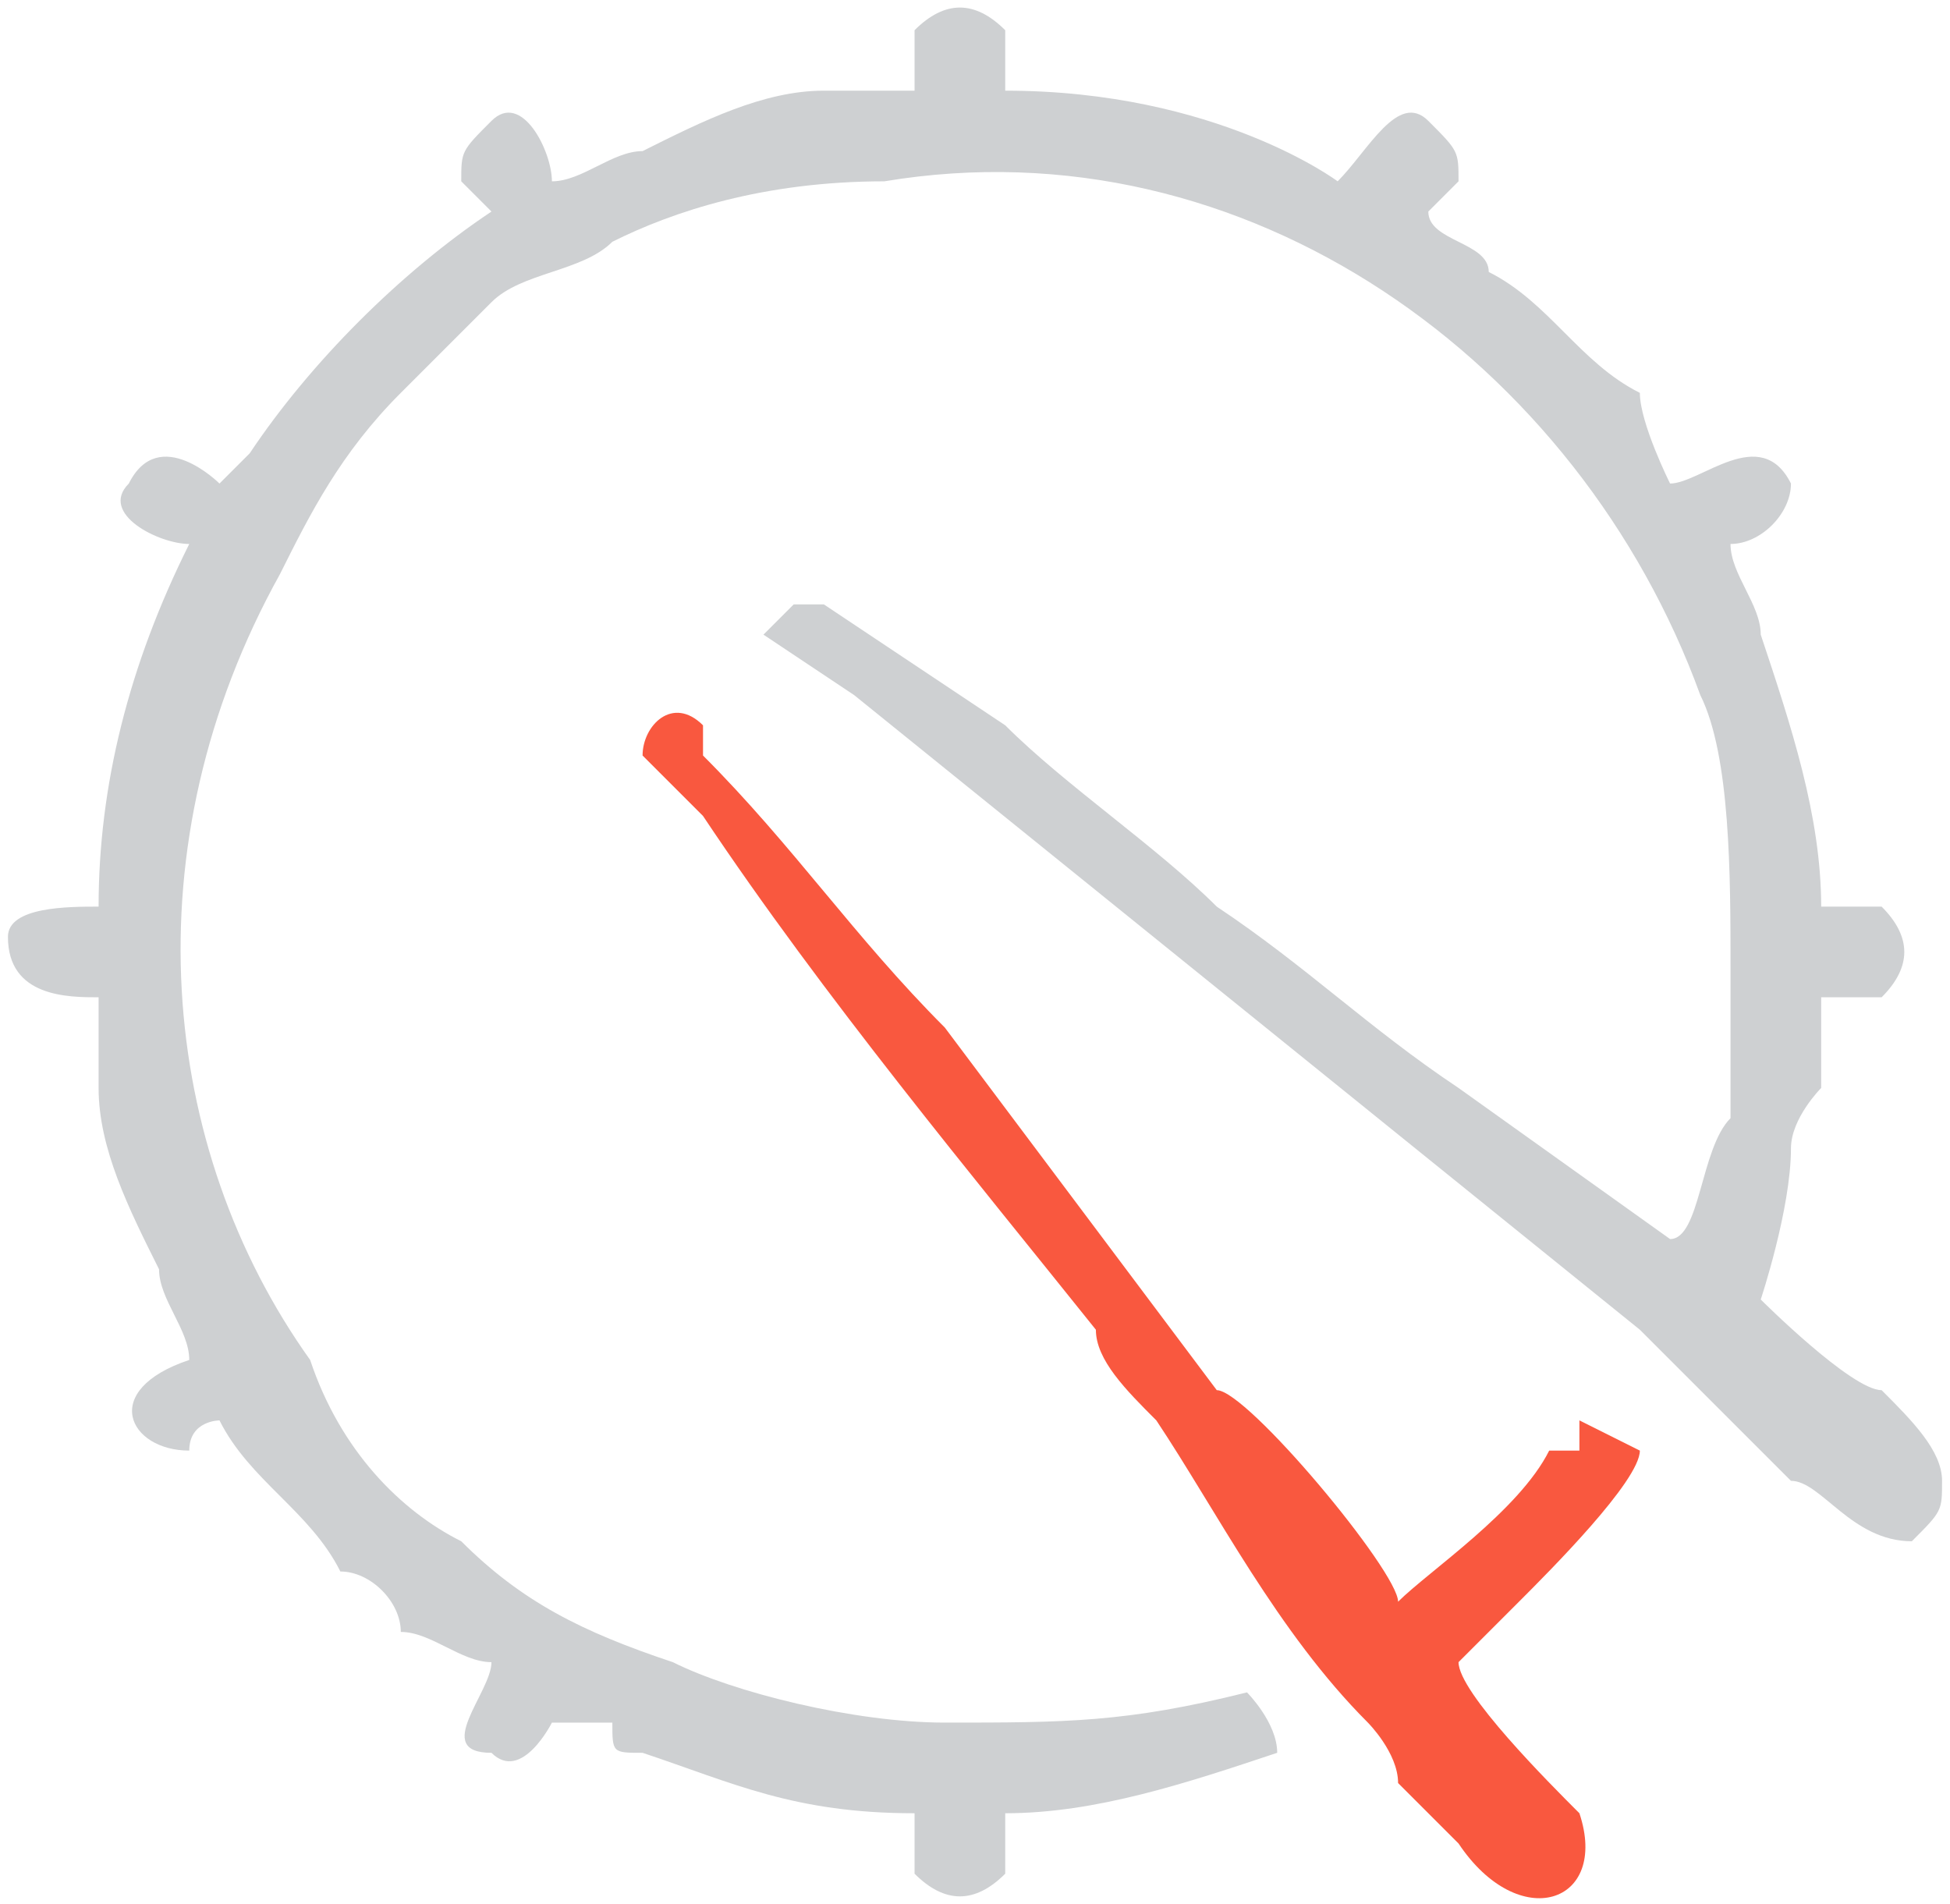
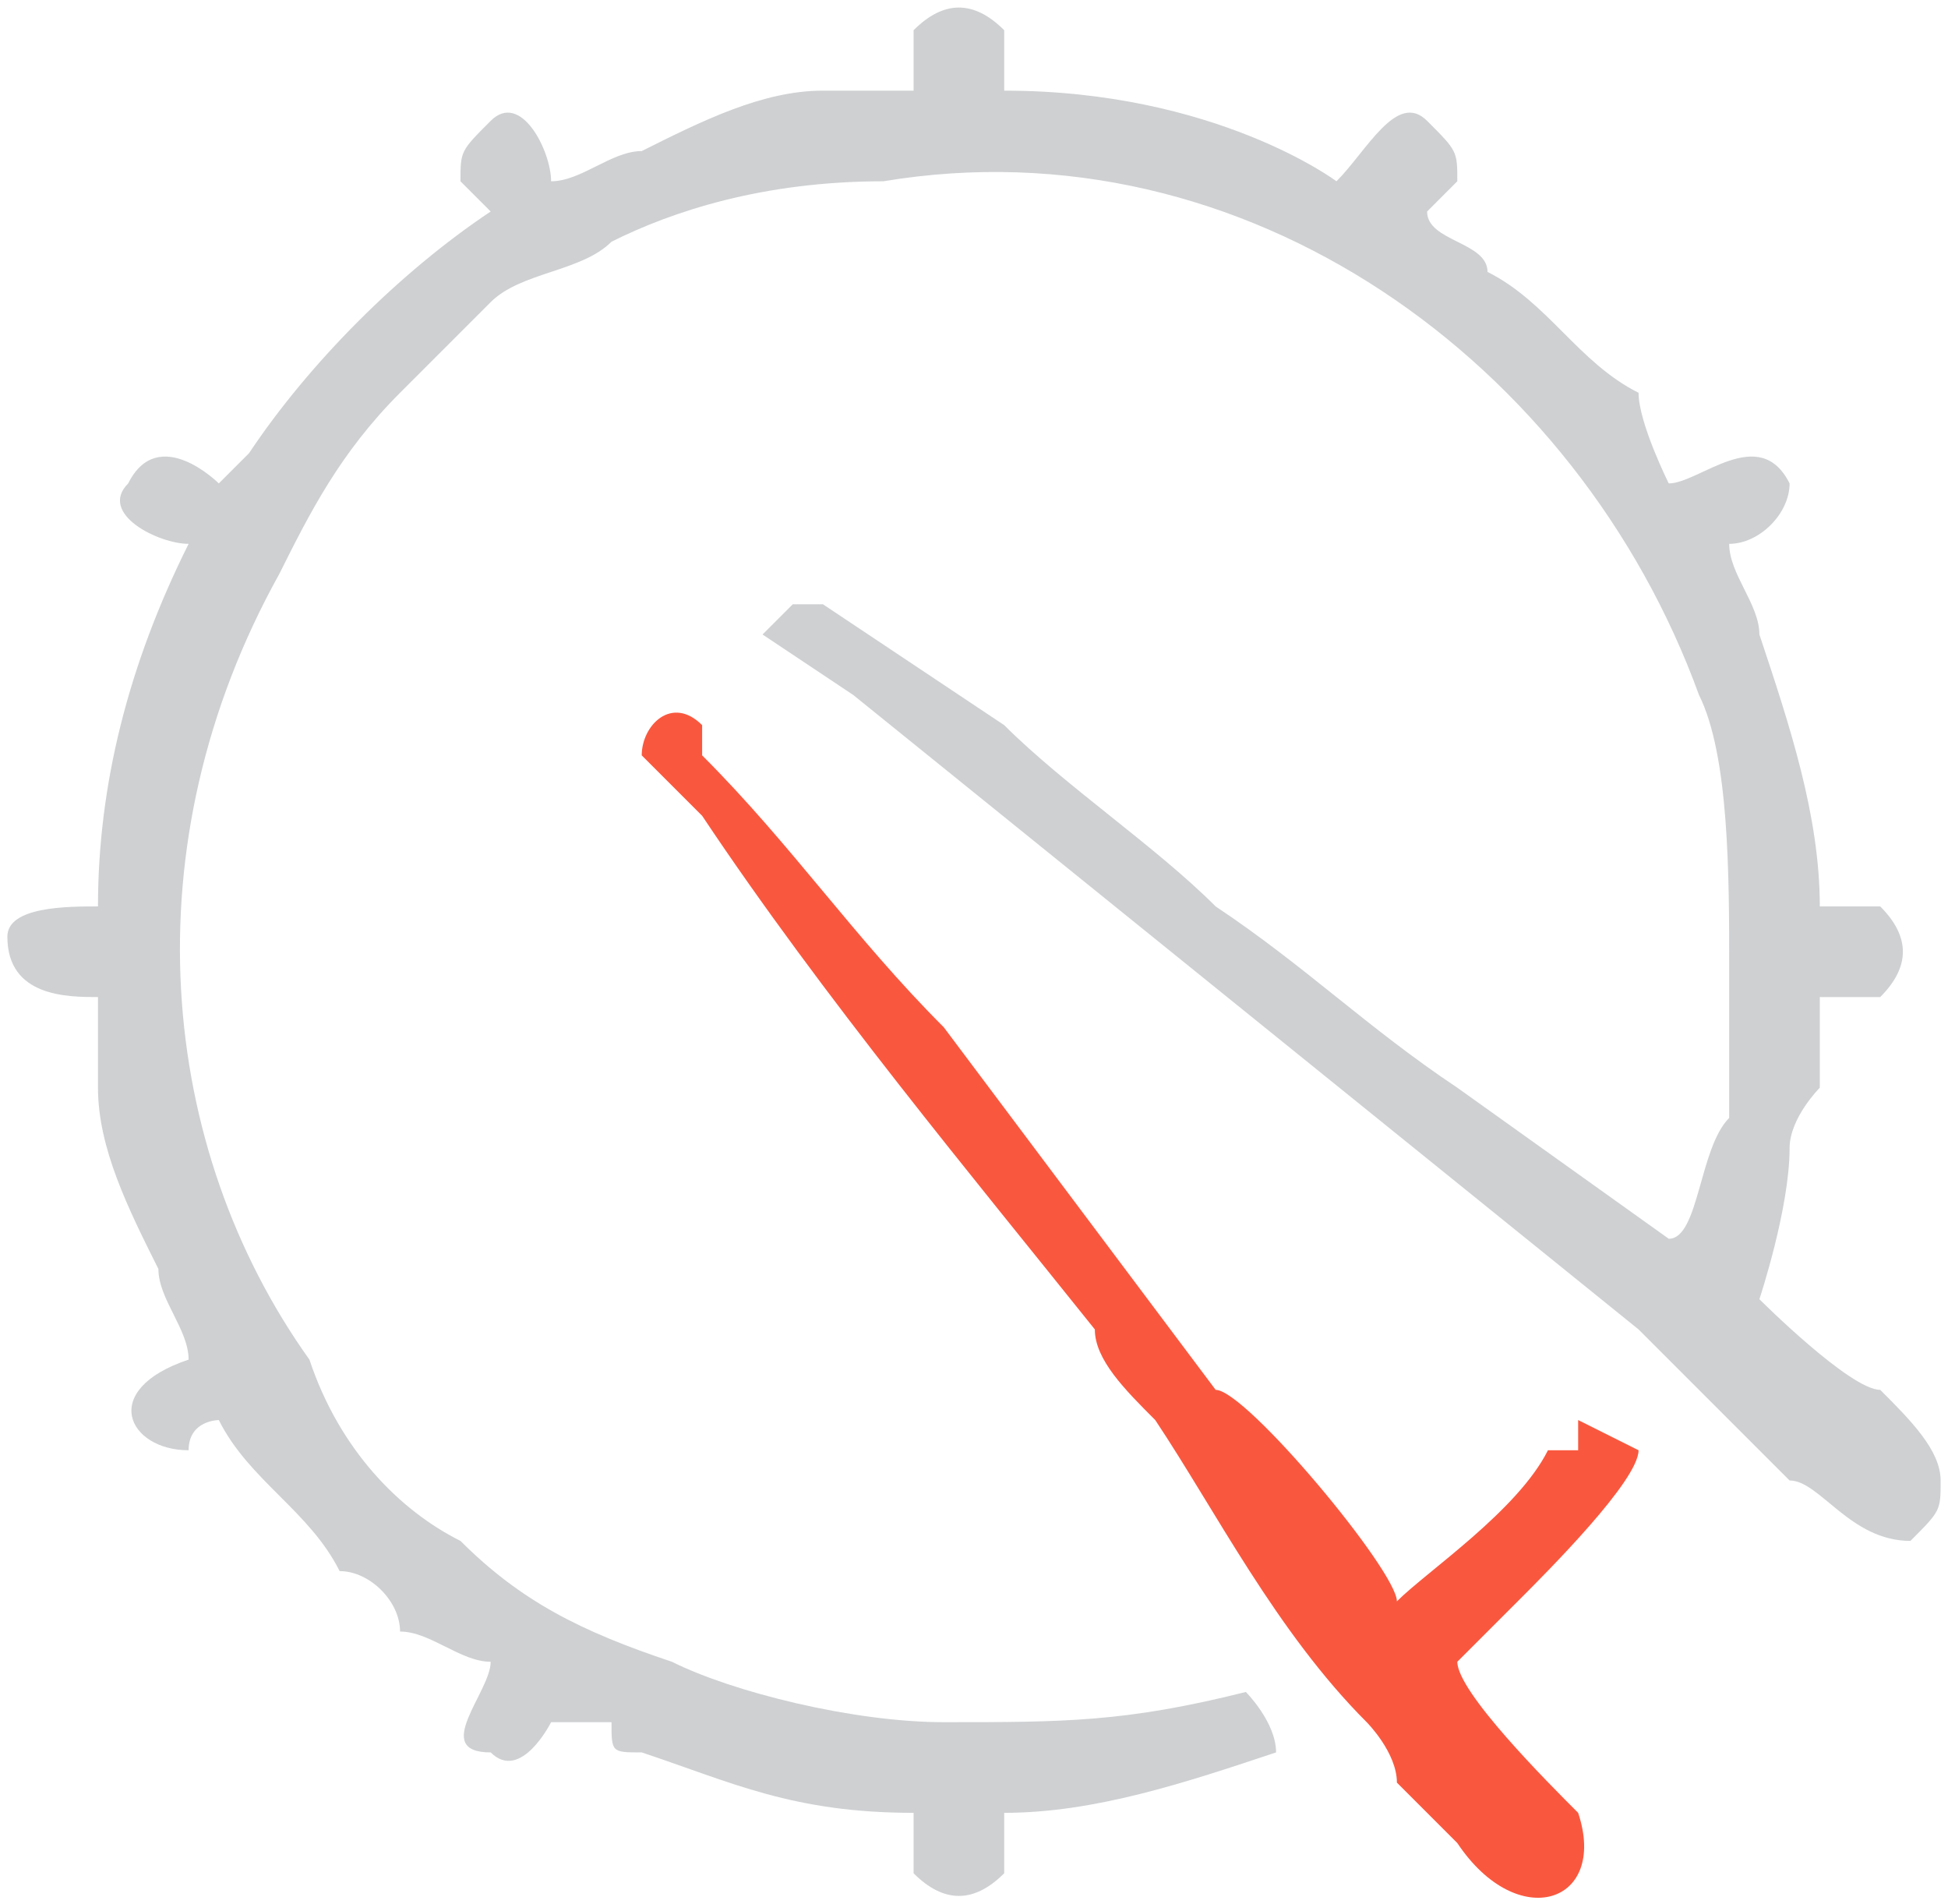
- <svg xmlns="http://www.w3.org/2000/svg" xml:space="preserve" width="0.423in" height="0.413in" version="1.1" style="shape-rendering:geometricPrecision; text-rendering:geometricPrecision; image-rendering:optimizeQuality; fill-rule:evenodd; clip-rule:evenodd" viewBox="0 0 64 63">
+ <svg xmlns="http://www.w3.org/2000/svg" width="40.619" height="39.682" version="1.1" xml:space="preserve" style="shape-rendering:geometricPrecision;text-rendering:geometricPrecision;image-rendering:optimizeQuality;fill-rule:evenodd;clip-rule:evenodd" viewBox="0 0 64 63">
  <defs>
-     <style type="text/css">
-    
-     .fil0 {fill:#CED0D2}
-     .fil1 {fill:#F9583F}
-    
-   </style>
+     <style type="text/css">.fil0{fill:#ced0d2}.fil1{fill:#f9583f}</style>
  </defs>
  <g id="Layer_x0020_1">
    <g id="_2216042211344">
-       <path class="fil0" d="M41 56c-4,1 -6,1 -10,1 -3,0 -7,-1 -9,-2 -3,-1 -5,-2 -7,-4 -2,-1 -4,-3 -5,-6 -5,-7 -6,-17 -1,-26 1,-2 2,-4 4,-6 0,0 0,0 0,0 1,-1 2,-2 3,-3 1,-1 3,-1 4,-2 2,-1 5,-2 9,-2 12,-2 23,6 27,17 1,2 1,6 1,9 0,2 0,3 0,5 -1,1 -1,4 -2,4 0,0 -7,-5 -7,-5 -3,-2 -5,-4 -8,-6 -2,-2 -5,-4 -7,-6l-6 -4c0,0 -1,0 -1,0 0,0 -1,1 -1,1 0,0 3,2 3,2l26 21c2,2 3,3 5,5 1,0 2,2 4,2 1,-1 1,-1 1,-2 0,-1 -1,-2 -2,-3 -1,0 -4,-3 -4,-3 0,0 1,-3 1,-5 0,-1 1,-2 1,-2 0,-1 0,-2 0,-3 1,0 1,0 2,0 1,-1 1,-2 0,-3 -1,0 -1,0 -2,0 0,-3 -1,-6 -2,-9 0,-1 -1,-2 -1,-3 1,0 2,-1 2,-2 -1,-2 -3,0 -4,0 0,0 -1,-2 -1,-3 -2,-1 -3,-3 -5,-4 0,-1 -2,-1 -2,-2 0,0 1,-1 1,-1 0,-1 0,-1 -1,-2 -1,-1 -2,1 -3,2 0,0 -4,-3 -11,-3 0,-1 0,-2 0,-2 -1,-1 -2,-1 -3,0 0,0 0,1 0,2 -1,0 -2,0 -3,0 -2,0 -4,1 -6,2 -1,0 -2,1 -3,1 0,-1 -1,-3 -2,-2 -1,1 -1,1 -1,2 0,0 1,1 1,1 -3,2 -6,5 -8,8 0,0 0,0 -1,1 0,0 -2,-2 -3,0 -1,1 1,2 2,2 -2,4 -3,8 -3,12 -1,0 -3,0 -3,1 0,2 2,2 3,2 0,1 0,2 0,3 0,2 1,4 2,6 0,1 1,2 1,3 -3,1 -2,3 0,3 0,-1 1,-1 1,-1 1,2 3,3 4,5 1,0 2,1 2,2 1,0 2,1 3,1 0,1 -2,3 0,3 1,1 2,-1 2,-1 1,0 1,0 2,0 0,1 0,1 1,1 3,1 5,2 9,2 0,1 0,1 0,2 1,1 2,1 3,0 0,-1 0,-1 0,-2 3,0 6,-1 9,-2 0,0 0,0 0,0l0 0c0,0 0,0 0,0 0,-1 -1,-2 -1,-2z" />
-       <path class="fil1" d="M46 59c1,1 2,2 2,2 2,3 5,2 4,-1 -1,-1 -4,-4 -4,-5l2 -2c1,-1 4,-4 4,-5l-2 -1c0,0 0,0 0,1 -1,0 -1,0 -1,0 -1,2 -4,4 -5,5 0,-1 -5,-7 -6,-7 -3,-4 -6,-8 -9,-12 -3,-3 -5,-6 -8,-9 0,-1 0,-1 0,-1 -1,-1 -2,0 -2,1l2 2c4,6 9,12 13,17 0,1 1,2 2,3 2,3 4,7 7,10 0,0 1,1 1,2z" />
+       <path d="M41 56c-4,1 -6,1 -10,1 -3,0 -7,-1 -9,-2 -3,-1 -5,-2 -7,-4 -2,-1 -4,-3 -5,-6 -5,-7 -6,-17 -1,-26 1,-2 2,-4 4,-6 0,0 0,0 0,0 1,-1 2,-2 3,-3 1,-1 3,-1 4,-2 2,-1 5,-2 9,-2 12,-2 23,6 27,17 1,2 1,6 1,9 0,2 0,3 0,5 -1,1 -1,4 -2,4 0,0 -7,-5 -7,-5 -3,-2 -5,-4 -8,-6 -2,-2 -5,-4 -7,-6l-6 -4c0,0 -1,0 -1,0 0,0 -1,1 -1,1 0,0 3,2 3,2l26 21c2,2 3,3 5,5 1,0 2,2 4,2 1,-1 1,-1 1,-2 0,-1 -1,-2 -2,-3 -1,0 -4,-3 -4,-3 0,0 1,-3 1,-5 0,-1 1,-2 1,-2 0,-1 0,-2 0,-3 1,0 1,0 2,0 1,-1 1,-2 0,-3 -1,0 -1,0 -2,0 0,-3 -1,-6 -2,-9 0,-1 -1,-2 -1,-3 1,0 2,-1 2,-2 -1,-2 -3,0 -4,0 0,0 -1,-2 -1,-3 -2,-1 -3,-3 -5,-4 0,-1 -2,-1 -2,-2 0,0 1,-1 1,-1 0,-1 0,-1 -1,-2 -1,-1 -2,1 -3,2 0,0 -4,-3 -11,-3 0,-1 0,-2 0,-2 -1,-1 -2,-1 -3,0 0,0 0,1 0,2 -1,0 -2,0 -3,0 -2,0 -4,1 -6,2 -1,0 -2,1 -3,1 0,-1 -1,-3 -2,-2 -1,1 -1,1 -1,2 0,0 1,1 1,1 -3,2 -6,5 -8,8 0,0 0,0 -1,1 0,0 -2,-2 -3,0 -1,1 1,2 2,2 -2,4 -3,8 -3,12 -1,0 -3,0 -3,1 0,2 2,2 3,2 0,1 0,2 0,3 0,2 1,4 2,6 0,1 1,2 1,3 -3,1 -2,3 0,3 0,-1 1,-1 1,-1 1,2 3,3 4,5 1,0 2,1 2,2 1,0 2,1 3,1 0,1 -2,3 0,3 1,1 2,-1 2,-1 1,0 1,0 2,0 0,1 0,1 1,1 3,1 5,2 9,2 0,1 0,1 0,2 1,1 2,1 3,0 0,-1 0,-1 0,-2 3,0 6,-1 9,-2 0,0 0,0 0,0l0 0c0,0 0,0 0,0 0,-1 -1,-2 -1,-2z" class="fil0" />
+       <path d="M46 59c1,1 2,2 2,2 2,3 5,2 4,-1 -1,-1 -4,-4 -4,-5l2 -2c1,-1 4,-4 4,-5l-2 -1c0,0 0,0 0,1 -1,0 -1,0 -1,0 -1,2 -4,4 -5,5 0,-1 -5,-7 -6,-7 -3,-4 -6,-8 -9,-12 -3,-3 -5,-6 -8,-9 0,-1 0,-1 0,-1 -1,-1 -2,0 -2,1l2 2c4,6 9,12 13,17 0,1 1,2 2,3 2,3 4,7 7,10 0,0 1,1 1,2z" class="fil1" />
    </g>
  </g>
</svg>
